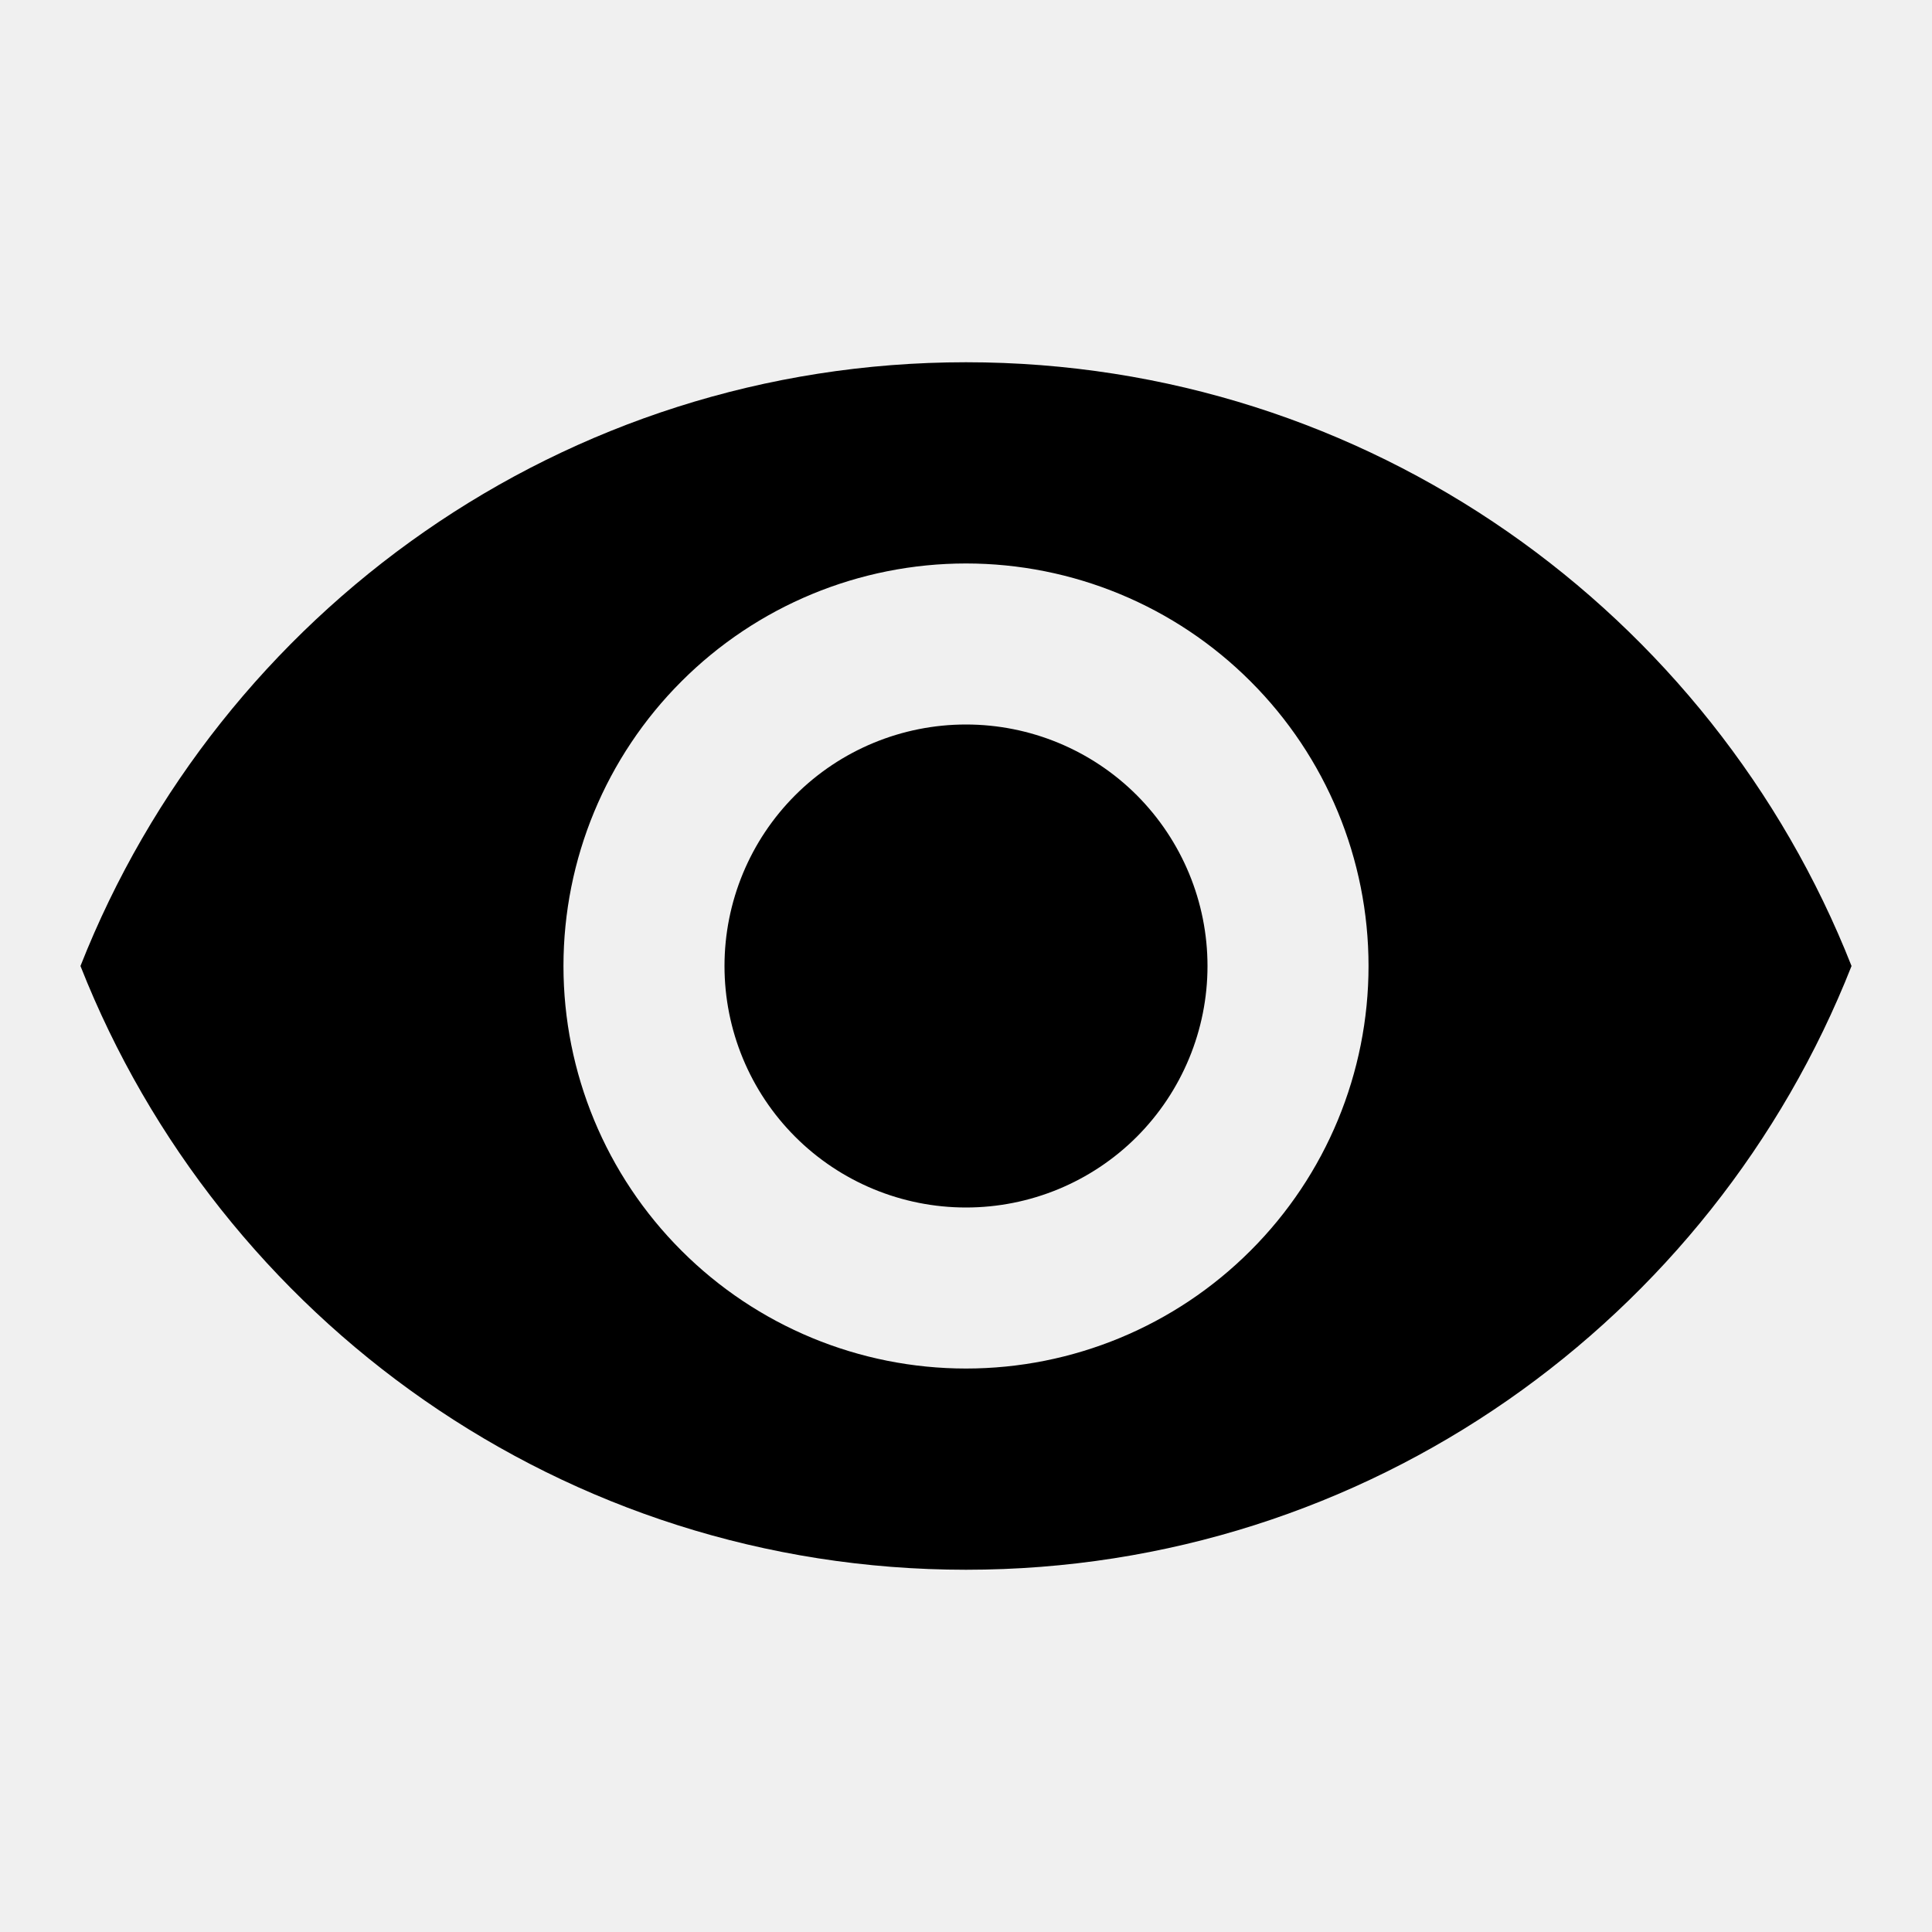
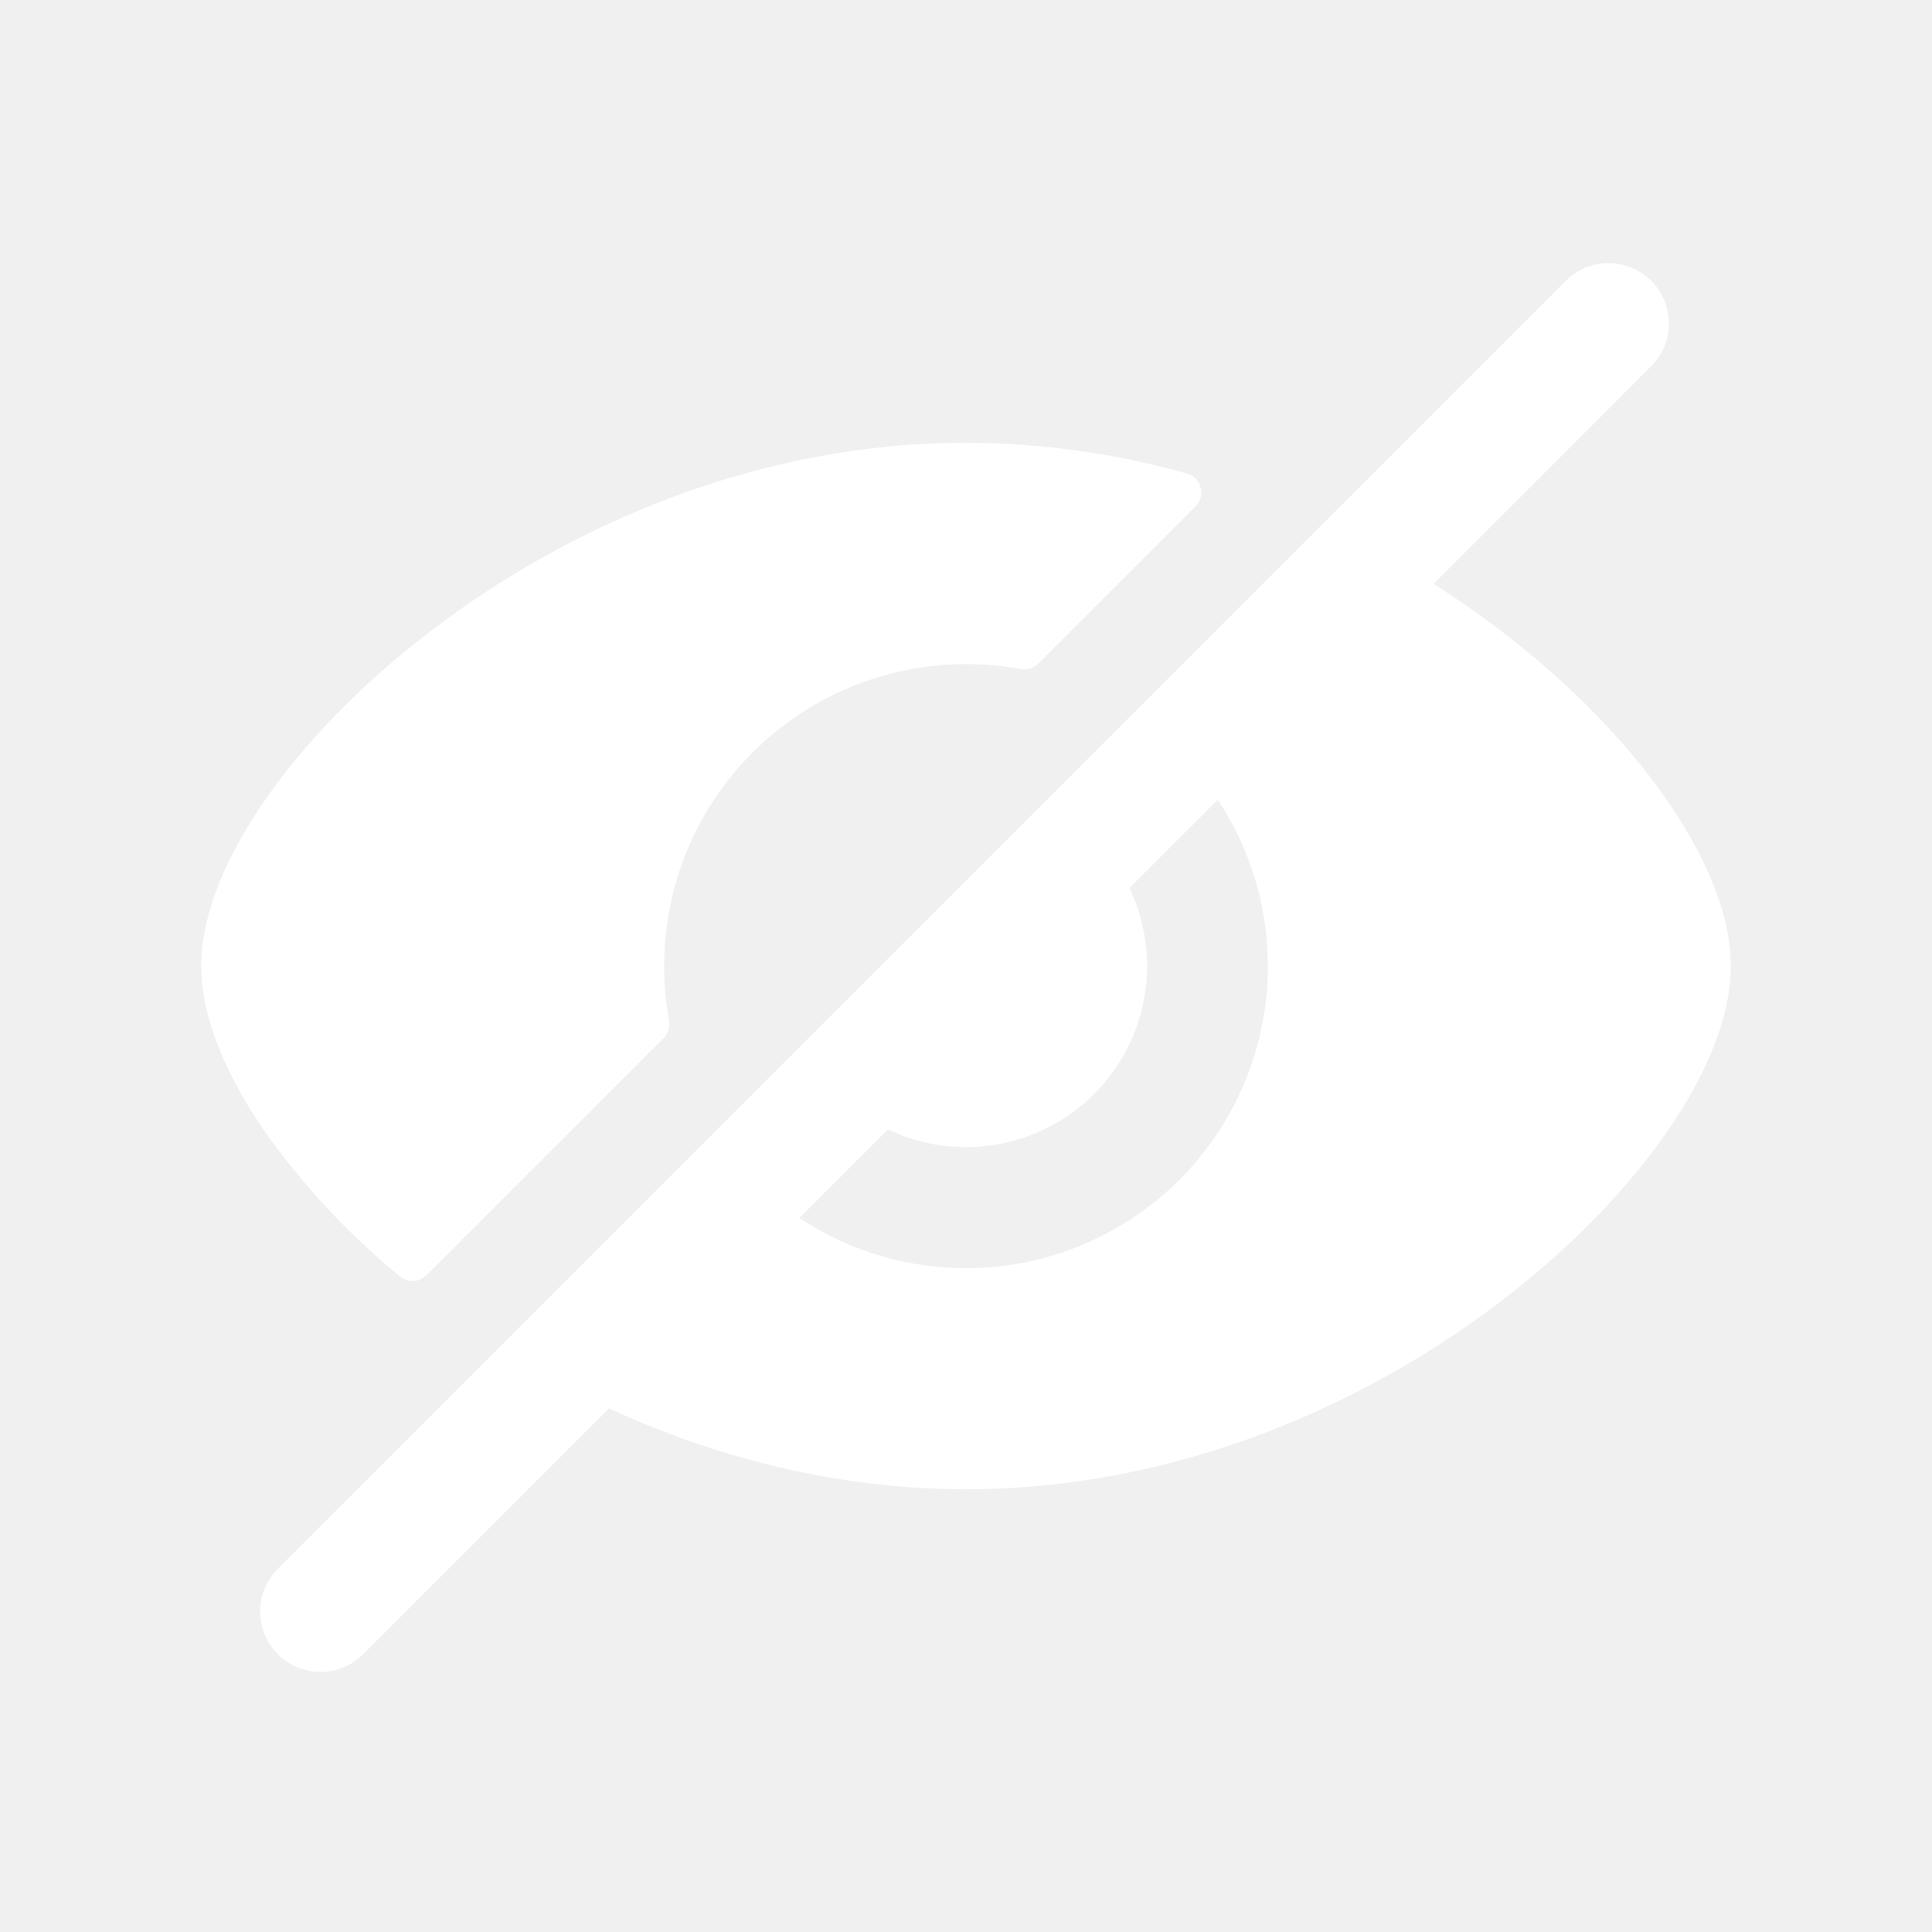
- <svg xmlns="http://www.w3.org/2000/svg" width="20" height="20" viewBox="0 0 20 20" fill="none">
-   <path d="M10 7.5C9.337 7.5 8.701 7.763 8.232 8.232C7.763 8.701 7.5 9.337 7.5 10C7.5 10.663 7.763 11.299 8.232 11.768C8.701 12.237 9.337 12.5 10 12.5C10.663 12.5 11.299 12.237 11.768 11.768C12.236 11.299 12.5 10.663 12.5 10C12.5 9.337 12.236 8.701 11.768 8.232C11.299 7.763 10.663 7.5 10 7.5ZM10 14.167C8.895 14.167 7.835 13.728 7.054 12.946C6.272 12.165 5.833 11.105 5.833 10C5.833 8.895 6.272 7.835 7.054 7.054C7.835 6.272 8.895 5.833 10 5.833C11.105 5.833 12.165 6.272 12.946 7.054C13.728 7.835 14.167 8.895 14.167 10C14.167 11.105 13.728 12.165 12.946 12.946C12.165 13.728 11.105 14.167 10 14.167ZM10 3.75C5.833 3.75 2.275 6.342 0.833 10C2.275 13.658 5.833 16.25 10 16.25C14.167 16.25 17.725 13.658 19.167 10C17.725 6.342 14.167 3.75 10 3.75Z" fill="black" />
+ <svg xmlns="http://www.w3.org/2000/svg" width="24" height="24" viewBox="0 0 24 24" fill="none">
+   <path fill-rule="evenodd" clip-rule="evenodd" d="M20.53 4.53C20.662 4.388 20.735 4.2 20.731 4.006C20.728 3.811 20.649 3.626 20.512 3.488C20.374 3.351 20.189 3.272 19.994 3.269C19.8 3.265 19.612 3.338 19.47 3.47L3.47 19.47C3.396 19.539 3.337 19.622 3.296 19.714C3.255 19.806 3.233 19.905 3.231 20.006C3.23 20.106 3.248 20.206 3.286 20.3C3.324 20.393 3.38 20.478 3.451 20.549C3.522 20.62 3.607 20.677 3.7 20.714C3.794 20.752 3.894 20.77 3.994 20.769C4.095 20.767 4.194 20.745 4.286 20.704C4.378 20.663 4.461 20.604 4.53 20.53L7.565 17.495C8.883 18.103 10.392 18.5 12 18.5C14.618 18.5 16.972 17.449 18.668 16.147C19.518 15.495 20.215 14.771 20.703 14.067C21.183 13.375 21.5 12.649 21.5 12C21.5 11.351 21.183 10.625 20.703 9.934C20.215 9.229 19.518 8.505 18.668 7.854C18.397 7.645 18.111 7.445 17.808 7.253L20.53 4.53ZM15.13 9.932L14.03 11.03C14.23 11.45 14.296 11.922 14.217 12.38C14.139 12.839 13.92 13.262 13.591 13.591C13.262 13.92 12.839 14.139 12.38 14.217C11.921 14.296 11.45 14.231 11.03 14.03L9.93 15.13C10.651 15.608 11.515 15.821 12.376 15.735C13.236 15.648 14.04 15.267 14.652 14.655C15.263 14.043 15.645 13.239 15.731 12.379C15.818 11.518 15.604 10.654 15.127 9.933" fill="white" />
+   <path d="M12.67 8.31C12.711 8.318 12.754 8.315 12.794 8.303C12.834 8.291 12.87 8.269 12.9 8.24L14.85 6.29C14.88 6.26 14.902 6.223 14.914 6.182C14.925 6.141 14.926 6.098 14.915 6.057C14.905 6.015 14.883 5.978 14.854 5.947C14.824 5.917 14.787 5.895 14.746 5.883C13.852 5.631 12.928 5.502 12 5.5C9.382 5.5 7.028 6.551 5.332 7.853C4.482 8.505 3.785 9.229 3.296 9.933C2.816 10.625 2.5 11.351 2.5 12C2.5 12.649 2.817 13.375 3.296 14.066C3.772 14.734 4.334 15.336 4.968 15.856C5.015 15.895 5.076 15.915 5.137 15.912C5.199 15.909 5.257 15.883 5.3 15.839L8.24 12.899C8.269 12.869 8.291 12.833 8.303 12.793C8.315 12.752 8.318 12.71 8.31 12.669C8.27 12.452 8.25 12.229 8.25 12C8.25 11.451 8.371 10.908 8.603 10.411C8.836 9.913 9.175 9.473 9.597 9.121C10.018 8.769 10.512 8.514 11.043 8.374C11.574 8.234 12.13 8.212 12.67 8.31Z" fill="white" />
</svg>
